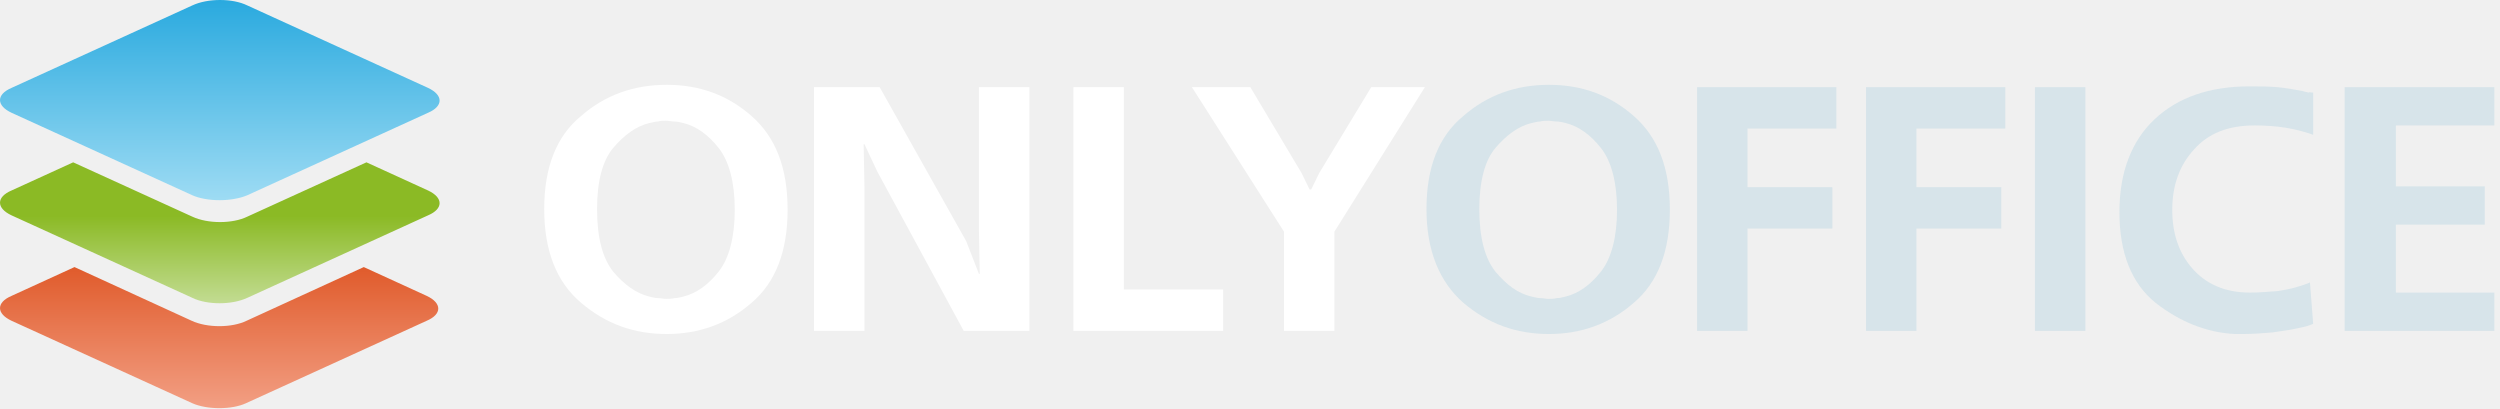
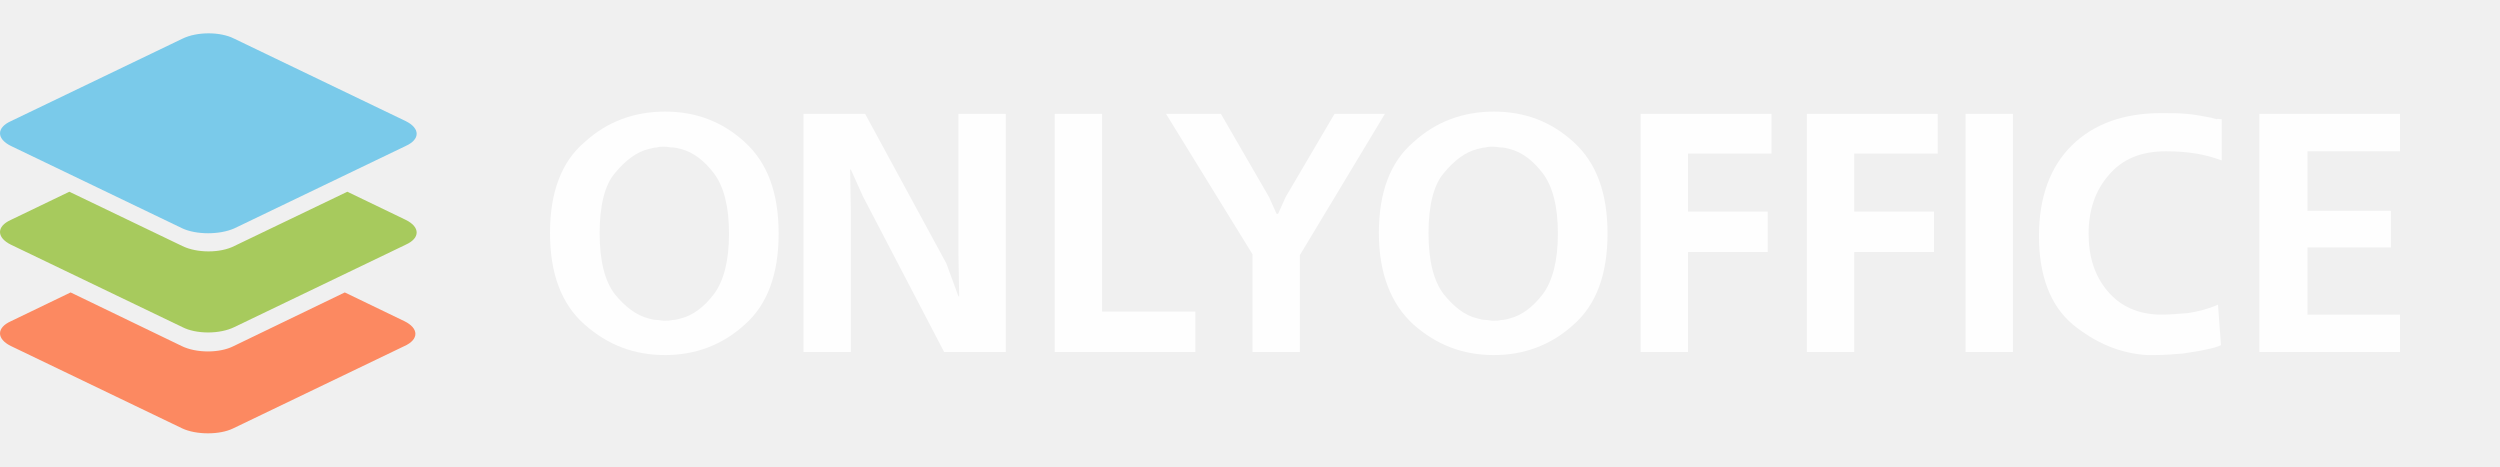
- <svg xmlns="http://www.w3.org/2000/svg" width="147" height="24" viewBox="0 0 147 24" fill="none">
-   <path fill-rule="evenodd" clip-rule="evenodd" d="M34.165 6.824C32.706 8.018 32 9.856 32 12.29C32 14.725 32.706 16.562 34.165 17.802C35.625 19.043 37.273 19.64 39.203 19.64C41.086 19.64 42.78 19.043 44.193 17.802C45.605 16.608 46.311 14.771 46.311 12.336C46.311 9.856 45.605 8.064 44.193 6.824C42.78 5.584 41.133 4.987 39.203 4.987C37.273 4.987 35.578 5.584 34.165 6.824ZM36.048 15.965C35.437 15.184 35.107 13.99 35.107 12.29C35.107 10.637 35.437 9.442 36.048 8.707C36.708 7.927 37.414 7.421 38.167 7.238C38.355 7.192 38.543 7.146 38.685 7.146C38.826 7.1 38.967 7.1 39.155 7.1H39.155C39.25 7.1 39.332 7.111 39.414 7.123C39.497 7.134 39.579 7.146 39.673 7.146C39.815 7.146 40.003 7.192 40.191 7.238C40.944 7.421 41.651 7.927 42.262 8.707C42.874 9.488 43.204 10.729 43.204 12.336C43.204 13.944 42.874 15.184 42.262 15.965C41.651 16.746 40.944 17.251 40.191 17.435C40.159 17.443 40.128 17.451 40.097 17.459C39.953 17.495 39.829 17.527 39.673 17.527C39.485 17.573 39.344 17.573 39.155 17.573H39.155C39.085 17.573 39.002 17.561 38.92 17.55C38.838 17.538 38.755 17.527 38.685 17.527C38.529 17.527 38.405 17.495 38.261 17.459C38.23 17.451 38.199 17.443 38.167 17.435C37.414 17.251 36.708 16.746 36.048 15.965Z" fill="white" />
-   <path d="M47.864 5.125H51.724L56.809 14.174L57.562 16.103H57.609L57.562 13.576V5.125H60.528V19.456H56.667L51.583 10.085L50.83 8.478H50.783L50.83 11.004V19.456H47.864V5.125Z" fill="white" />
-   <path d="M63.117 5.125H66.083V17.021H71.92V19.456H63.117V5.125Z" fill="white" />
-   <path d="M70.084 5.125H73.52L76.533 10.177L77.004 11.142H77.098L77.569 10.177L80.629 5.125H83.783L78.463 13.622V19.456H75.498V13.622L70.084 5.125Z" fill="white" />
-   <path fill-rule="evenodd" clip-rule="evenodd" d="M86.042 6.824C84.583 8.018 83.877 9.856 83.877 12.29C83.877 14.725 84.63 16.562 86.042 17.802C87.502 19.043 89.149 19.64 91.079 19.64C92.963 19.64 94.657 19.043 96.069 17.802C97.482 16.608 98.188 14.771 98.188 12.336C98.188 9.856 97.482 8.064 96.069 6.824C94.657 5.584 93.01 4.987 91.079 4.987C89.149 4.987 87.455 5.584 86.042 6.824ZM87.925 15.965C87.313 15.184 86.984 13.99 86.984 12.29C86.984 10.637 87.313 9.442 87.925 8.707C88.585 7.927 89.291 7.421 90.044 7.238C90.232 7.192 90.42 7.146 90.562 7.146C90.703 7.1 90.844 7.1 91.032 7.1H91.032C91.126 7.1 91.209 7.111 91.291 7.123C91.374 7.134 91.456 7.146 91.55 7.146C91.691 7.146 91.879 7.192 92.068 7.237L92.068 7.238C92.821 7.421 93.527 7.927 94.139 8.707C94.751 9.488 95.081 10.729 95.081 12.336C95.081 13.944 94.751 15.184 94.139 15.965C93.527 16.746 92.821 17.251 92.068 17.435C92.035 17.443 92.004 17.451 91.974 17.459C91.829 17.495 91.706 17.527 91.55 17.527C91.362 17.573 91.221 17.573 91.032 17.573H91.032C90.962 17.573 90.879 17.561 90.797 17.55C90.715 17.538 90.632 17.527 90.562 17.527C90.421 17.527 90.233 17.481 90.046 17.435L90.044 17.435C89.243 17.251 88.585 16.746 87.925 15.965Z" fill="#D7E4EA" />
-   <path d="M99.788 5.125H107.979V7.559H102.754V11.004H107.743V13.439H102.754V19.456H99.788V5.125Z" fill="#D7E4EA" />
-   <path d="M109.722 5.125H117.913V7.559H112.687V11.004H117.677V13.439H112.687V19.456H109.722V5.125Z" fill="#D7E4EA" />
-   <path d="M119.654 19.456V5.125H122.621V19.456H119.654Z" fill="#D7E4EA" />
-   <path d="M136.014 5.446V7.927C135.496 7.743 134.978 7.605 134.414 7.513C133.849 7.421 133.237 7.375 132.577 7.375C131.024 7.375 129.848 7.835 129 8.799C128.153 9.718 127.729 10.912 127.729 12.336C127.729 13.714 128.105 14.863 128.906 15.781C129.706 16.7 130.836 17.205 132.295 17.205C132.813 17.205 133.331 17.159 133.943 17.113C134.554 17.021 135.166 16.884 135.826 16.608L136.014 19.043C135.92 19.088 135.779 19.134 135.638 19.18C135.45 19.226 135.261 19.272 135.026 19.318C134.649 19.41 134.178 19.456 133.613 19.548C133.049 19.594 132.483 19.64 131.871 19.64C131.777 19.64 131.683 19.64 131.636 19.64C131.542 19.64 131.448 19.64 131.401 19.64C129.706 19.548 128.153 18.905 126.741 17.802C125.328 16.654 124.622 14.863 124.622 12.474C124.622 10.131 125.328 8.294 126.693 7.008C128.058 5.722 129.942 5.079 132.249 5.079C132.86 5.079 133.425 5.079 133.896 5.125C134.414 5.17 134.884 5.262 135.402 5.354C135.496 5.4 135.638 5.4 135.732 5.446C135.779 5.4 135.873 5.446 136.014 5.446Z" fill="#D7E4EA" />
-   <path d="M137.866 5.125H146.669V7.375H140.879V10.958H146.105V13.209H140.879V17.205H146.669V19.456H137.866V5.125Z" fill="#D7E4EA" />
-   <path fill-rule="evenodd" clip-rule="evenodd" d="M11.31 23.711L0.679 18.861C-0.226 18.437 -0.226 17.783 0.679 17.398L4.38 15.704L11.271 18.861C12.176 19.284 13.633 19.284 14.499 18.861L21.39 15.704L25.091 17.398C25.996 17.821 25.996 18.476 25.091 18.861L14.46 23.711C13.633 24.096 12.176 24.096 11.31 23.711Z" fill="url(#paint0_linear)" />
-   <path fill-rule="evenodd" clip-rule="evenodd" d="M11.31 17.514L0.679 12.663C-0.226 12.24 -0.226 11.585 0.679 11.2L4.302 9.545L11.31 12.74C12.216 13.164 13.672 13.164 14.539 12.74L21.547 9.545L25.169 11.2C26.075 11.624 26.075 12.278 25.169 12.663L14.539 17.514C13.633 17.937 12.176 17.937 11.31 17.514Z" fill="url(#paint1_linear)" />
-   <path fill-rule="evenodd" clip-rule="evenodd" d="M11.31 11.482L0.679 6.631C-0.226 6.208 -0.226 5.553 0.679 5.168L11.31 0.318C12.216 -0.106 13.672 -0.106 14.539 0.318L25.169 5.168C26.075 5.592 26.075 6.246 25.169 6.631L14.539 11.482C13.633 11.867 12.176 11.867 11.31 11.482Z" fill="url(#paint2_linear)" />
-   <defs>
-     <linearGradient id="paint0_linear" x1="40.42" y1="28.309" x2="40.42" y2="10.6" gradientUnits="userSpaceOnUse">
-       <stop stop-color="#FCC2B1" />
-       <stop offset="0.885" stop-color="#D9420B" />
-     </linearGradient>
-     <linearGradient id="paint1_linear" x1="31.08" y1="20.411" x2="31.08" y2="8.764" gradientUnits="userSpaceOnUse">
-       <stop stop-color="#DEEDC9" />
-       <stop offset="0.661" stop-color="#8BBA25" />
-     </linearGradient>
-     <linearGradient id="paint2_linear" x1="30.317" y1="15.476" x2="30.317" y2="-0.373" gradientUnits="userSpaceOnUse">
-       <stop stop-color="#C2EBFA" />
-       <stop offset="1" stop-color="#26A8DE" />
-     </linearGradient>
-   </defs>
+ <svg xmlns="http://www.w3.org/2000/svg" width="150" height="28" viewBox="0 0 150 28" fill="none">
+   <g opacity="0.8">
+     <path fill-rule="evenodd" clip-rule="evenodd" d="M10.939 25.706L0.657 20.763C-0.219 20.331 -0.219 19.664 0.657 19.272L4.236 17.546L10.901 20.763C11.777 21.194 13.185 21.194 14.023 20.763L20.687 17.546L24.267 19.272C25.143 19.703 25.143 20.37 24.267 20.763L13.985 25.706C13.185 26.098 11.777 26.098 10.939 25.706Z" fill="#FF6F3D" />
+     <path fill-rule="evenodd" clip-rule="evenodd" d="M10.939 19.625L0.657 14.682C-0.219 14.25 -0.219 13.583 0.657 13.191L4.16 11.504L10.939 14.76C11.815 15.192 13.223 15.192 14.061 14.76L20.84 11.504L24.343 13.191C25.219 13.622 25.219 14.289 24.343 14.682L14.061 19.625C13.185 20.056 11.777 20.056 10.939 19.625Z" fill="#95C038" />
+     <path fill-rule="evenodd" clip-rule="evenodd" d="M10.939 13.701L0.657 8.758C-0.219 8.326 -0.219 7.659 0.657 7.267L10.939 2.324C11.815 1.892 13.223 1.892 14.061 2.324L24.343 7.267C25.219 7.698 25.219 8.365 24.343 8.758L14.061 13.701C13.185 14.093 11.777 14.093 10.939 13.701Z" fill="#5DC0E8" />
+   </g>
+   <path d="M33 13.977C33 11.55 33.677 9.718 35.076 8.527C36.43 7.291 38.054 6.696 39.905 6.696C41.755 6.696 43.335 7.291 44.688 8.527C46.042 9.764 46.719 11.55 46.719 14.023C46.719 16.45 46.042 18.282 44.688 19.472C43.335 20.709 41.71 21.304 39.905 21.304C38.054 21.304 36.475 20.709 35.076 19.472C33.677 18.236 33 16.404 33 13.977ZM35.978 13.977C35.978 15.671 36.294 16.862 36.881 17.641C37.513 18.419 38.19 18.923 38.912 19.106C39.093 19.152 39.228 19.198 39.408 19.198C39.544 19.198 39.724 19.244 39.86 19.244C40.04 19.244 40.176 19.244 40.356 19.198C40.537 19.198 40.672 19.152 40.852 19.106C41.575 18.923 42.252 18.419 42.838 17.641C43.425 16.862 43.741 15.626 43.741 14.023C43.741 12.374 43.425 11.184 42.838 10.405C42.252 9.626 41.575 9.123 40.852 8.94C40.672 8.894 40.492 8.848 40.356 8.848C40.176 8.848 40.04 8.802 39.86 8.802C39.679 8.802 39.544 8.802 39.408 8.848C39.273 8.848 39.093 8.894 38.912 8.94C38.19 9.123 37.513 9.626 36.881 10.405C36.294 11.092 35.978 12.328 35.978 13.977Z" fill="white" fill-opacity="0.92" />
+   <path d="M48.209 6.833H51.909L56.783 15.809L57.505 17.778H57.55L57.505 15.213V6.833H60.348V21.121H56.648L51.774 11.779L51.052 10.176H51.007L51.052 12.695V21.121H48.209V6.833Z" fill="white" fill-opacity="0.92" />
+   <path d="M63.282 6.833H66.125V18.694H71.721V21.121H63.282V6.833Z" fill="white" fill-opacity="0.92" />
+   <path d="M69.961 6.833H73.255L76.144 11.825L76.595 12.832H76.685L77.136 11.825L80.07 6.833H83.094L77.994 15.305V21.121H75.151V15.259L69.961 6.833Z" fill="white" fill-opacity="0.92" />
+   <path d="M82.732 13.977C82.732 11.55 83.409 9.718 84.808 8.527C86.162 7.291 87.787 6.696 89.637 6.696C91.487 6.696 93.067 7.291 94.421 8.527C95.775 9.764 96.452 11.55 96.452 14.023C96.452 16.45 95.775 18.282 94.421 19.472C93.067 20.709 91.442 21.304 89.637 21.304C87.787 21.304 86.207 20.709 84.808 19.472C83.454 18.236 82.732 16.404 82.732 13.977ZM85.711 13.977C85.711 15.671 86.027 16.862 86.614 17.641C87.245 18.419 87.877 18.923 88.644 19.106C88.825 19.152 88.96 19.198 89.141 19.198C89.276 19.198 89.457 19.244 89.592 19.244C89.773 19.244 89.908 19.244 90.088 19.198C90.269 19.198 90.404 19.152 90.585 19.106C91.307 18.923 91.984 18.419 92.571 17.641C93.157 16.862 93.473 15.626 93.473 14.023C93.473 12.374 93.157 11.184 92.571 10.405C91.984 9.626 91.307 9.123 90.585 8.94C90.404 8.894 90.224 8.848 90.088 8.848C89.908 8.848 89.773 8.802 89.592 8.802C89.412 8.802 89.276 8.802 89.141 8.848C89.005 8.848 88.825 8.894 88.644 8.94C87.922 9.123 87.245 9.626 86.614 10.405C86.027 11.092 85.711 12.328 85.711 13.977Z" fill="white" fill-opacity="0.92" />
+   <path d="M98.438 6.833H106.29V9.214H101.281V12.695H106.064V15.122H101.281V21.121H98.438V6.833Z" fill="white" fill-opacity="0.92" />
+   <path d="M108.412 6.833H116.264V9.214H111.255V12.695H116.039V15.122H111.255V21.121H108.412V6.833Z" fill="white" fill-opacity="0.92" />
+   <path d="M117.934 21.121V6.833H120.777V21.121H117.934Z" fill="white" fill-opacity="0.92" />
+   <path d="M133.304 7.153V9.626C132.808 9.443 132.311 9.306 131.77 9.214C131.228 9.123 130.597 9.077 129.965 9.077C128.475 9.077 127.347 9.535 126.535 10.496C125.723 11.412 125.316 12.603 125.316 14.023C125.316 15.397 125.677 16.541 126.445 17.457C127.212 18.373 128.295 18.877 129.694 18.877C130.19 18.877 130.687 18.831 131.274 18.785C131.86 18.694 132.447 18.556 133.079 18.282L133.259 20.709C133.169 20.755 133.034 20.8 132.898 20.846C132.718 20.892 132.537 20.938 132.311 20.984C131.95 21.075 131.499 21.121 130.958 21.213C130.416 21.258 129.875 21.304 129.288 21.304C129.198 21.304 129.107 21.304 129.062 21.304C128.972 21.304 128.882 21.304 128.837 21.304C127.212 21.213 125.723 20.572 124.369 19.472C123.015 18.328 122.338 16.541 122.338 14.16C122.338 11.825 123.015 9.993 124.324 8.711C125.632 7.428 127.438 6.787 129.649 6.787C130.236 6.787 130.777 6.787 131.228 6.833C131.725 6.879 132.176 6.97 132.673 7.062C132.763 7.108 132.898 7.108 132.988 7.153C133.079 7.108 133.169 7.153 133.304 7.153Z" fill="white" fill-opacity="0.92" />
+   <path d="M135.561 6.833H144V9.077H138.449V12.649H143.458V14.847H138.449V18.877H144V21.121H135.561V6.833Z" fill="white" fill-opacity="0.92" />
</svg>
